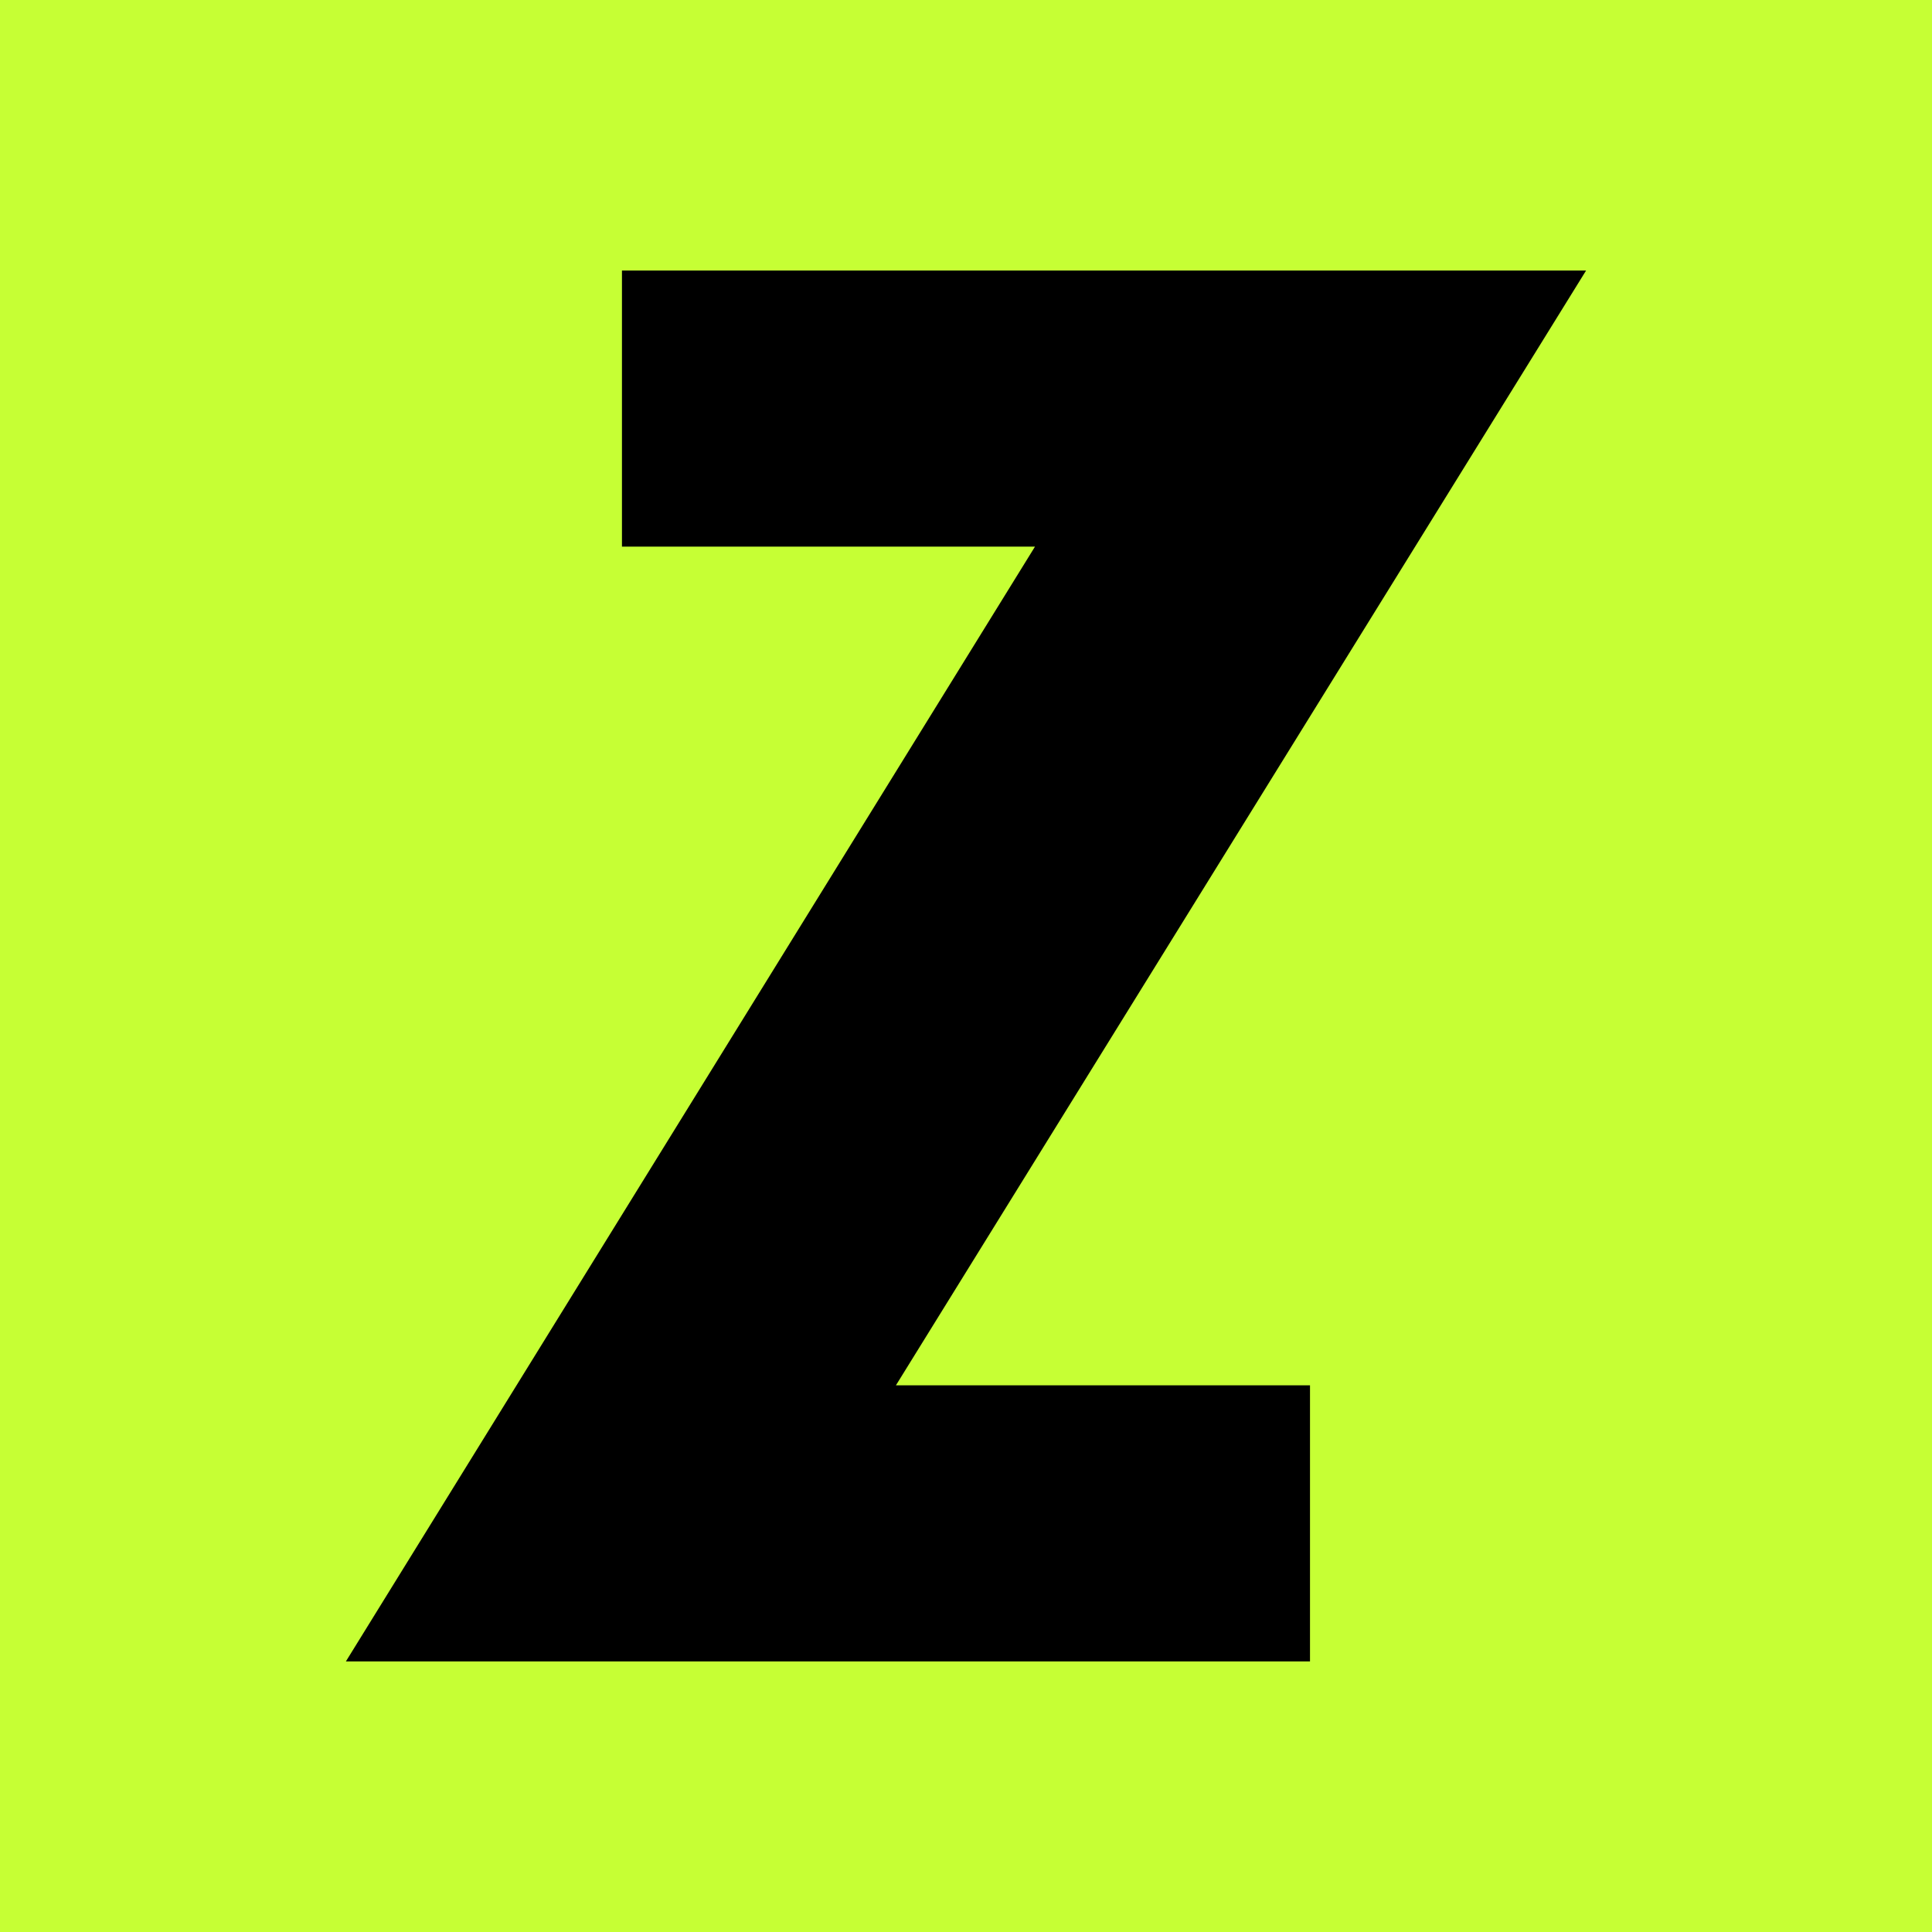
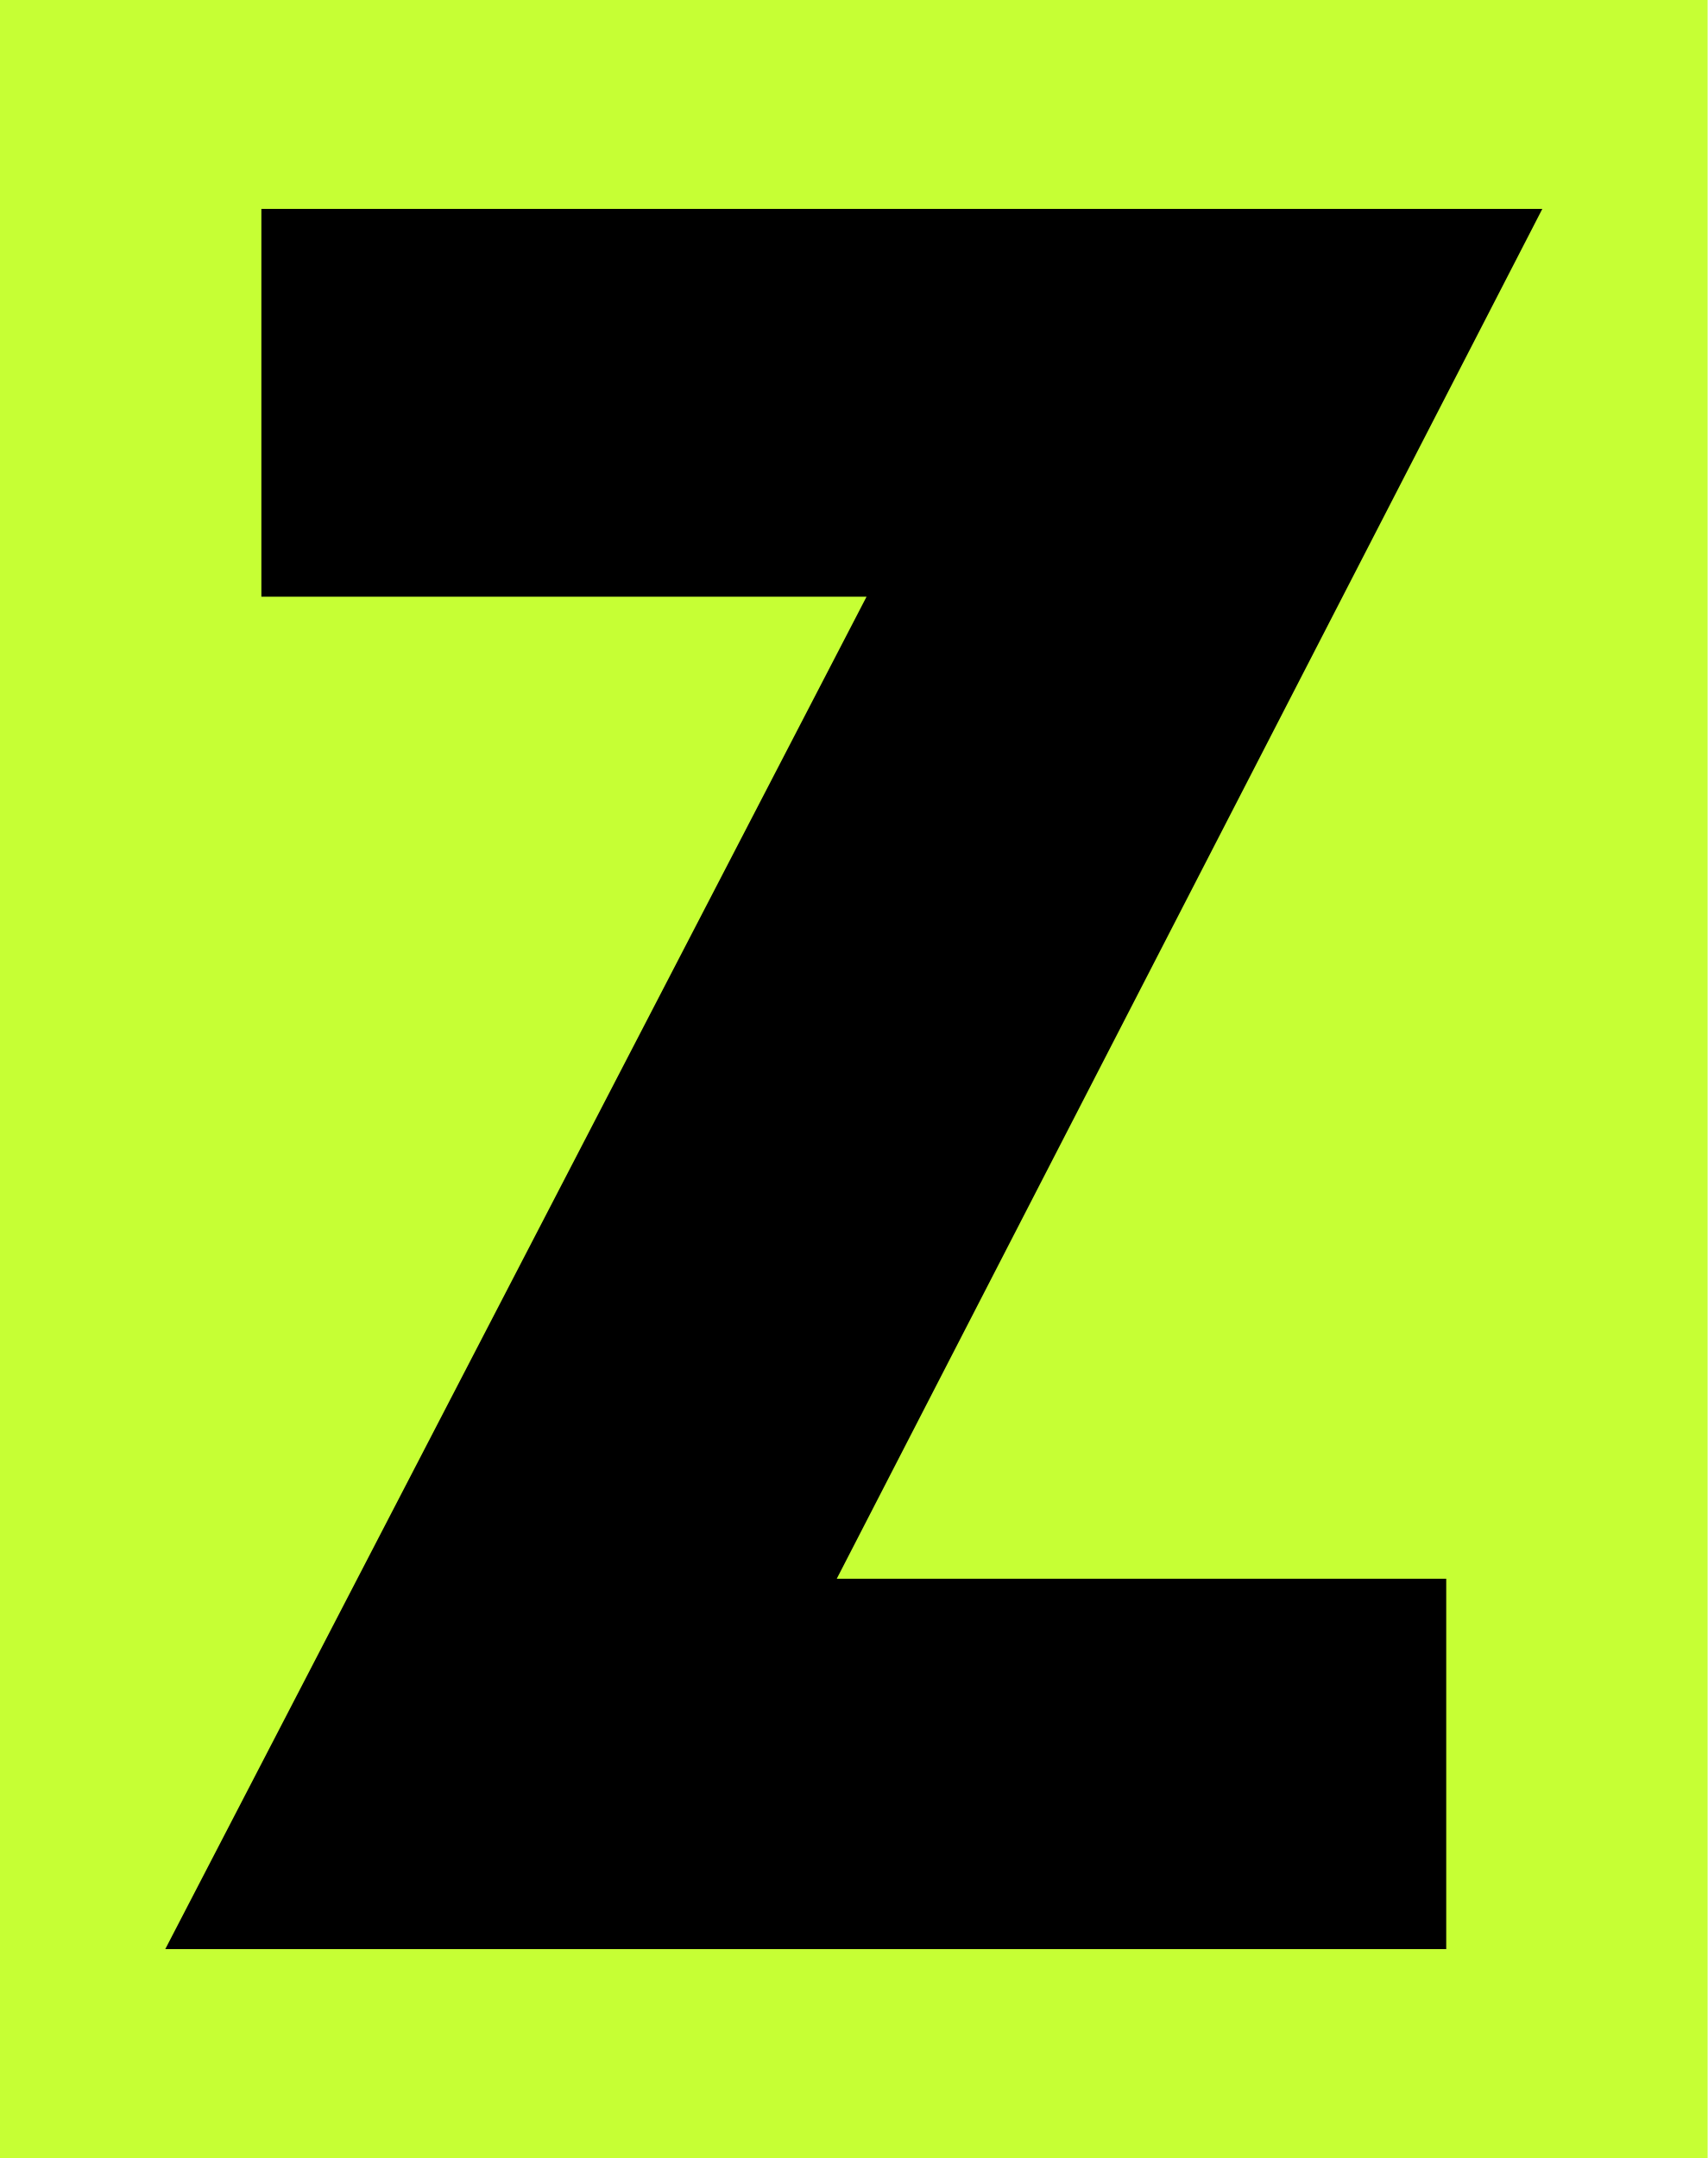
- <svg xmlns="http://www.w3.org/2000/svg" viewBox="0 0 482.042 482.042" width="482.042" height="482.042">
-   <rect width="482.042" height="482.042" fill="#C6FF34" />
-   <g transform="translate(86.28583 67.48583) scale(1) translate(-133.27 -114.47)">
+ <svg xmlns="http://www.w3.org/2000/svg" viewBox="0 0 1064.515 1345.065">
+   <rect x="0" y="0" width="1064.515" height="1345.065" fill="#C6FF34" />
+   <g transform="translate(-467.7524,-327.4624)">
    <defs>
      <style>
      .cls-1{fill:#000000}
    </style>
    </defs>
    <g id="Layer_1" data-name="Layer 1">
-       <polygon points="202.165,114.489 442.714,114.489 270.517,392.633 373.835,392.633 373.835,461.511 133.286,461.511 305.22,183.367 202.165,183.367" class="cls-1" />
+       <path d="M570.776 1542.341 L570.776 1542.341 L1017.594 680.79 C1068.067 583.469 1210.852 595.156 1244.828 699.388 L1244.828 699.388 L630.692 699.388 L630.692 457.659 L1429.224 457.659 L1429.224 457.659 L980.975 1327.79 C931.666 1423.508 791.642 1413.31 756.721 1311.459 L756.721 1311.459 L1369.321 1311.459 L1369.321 1542.341 Z" class="cls-1" />
    </g>
  </g>
</svg>
